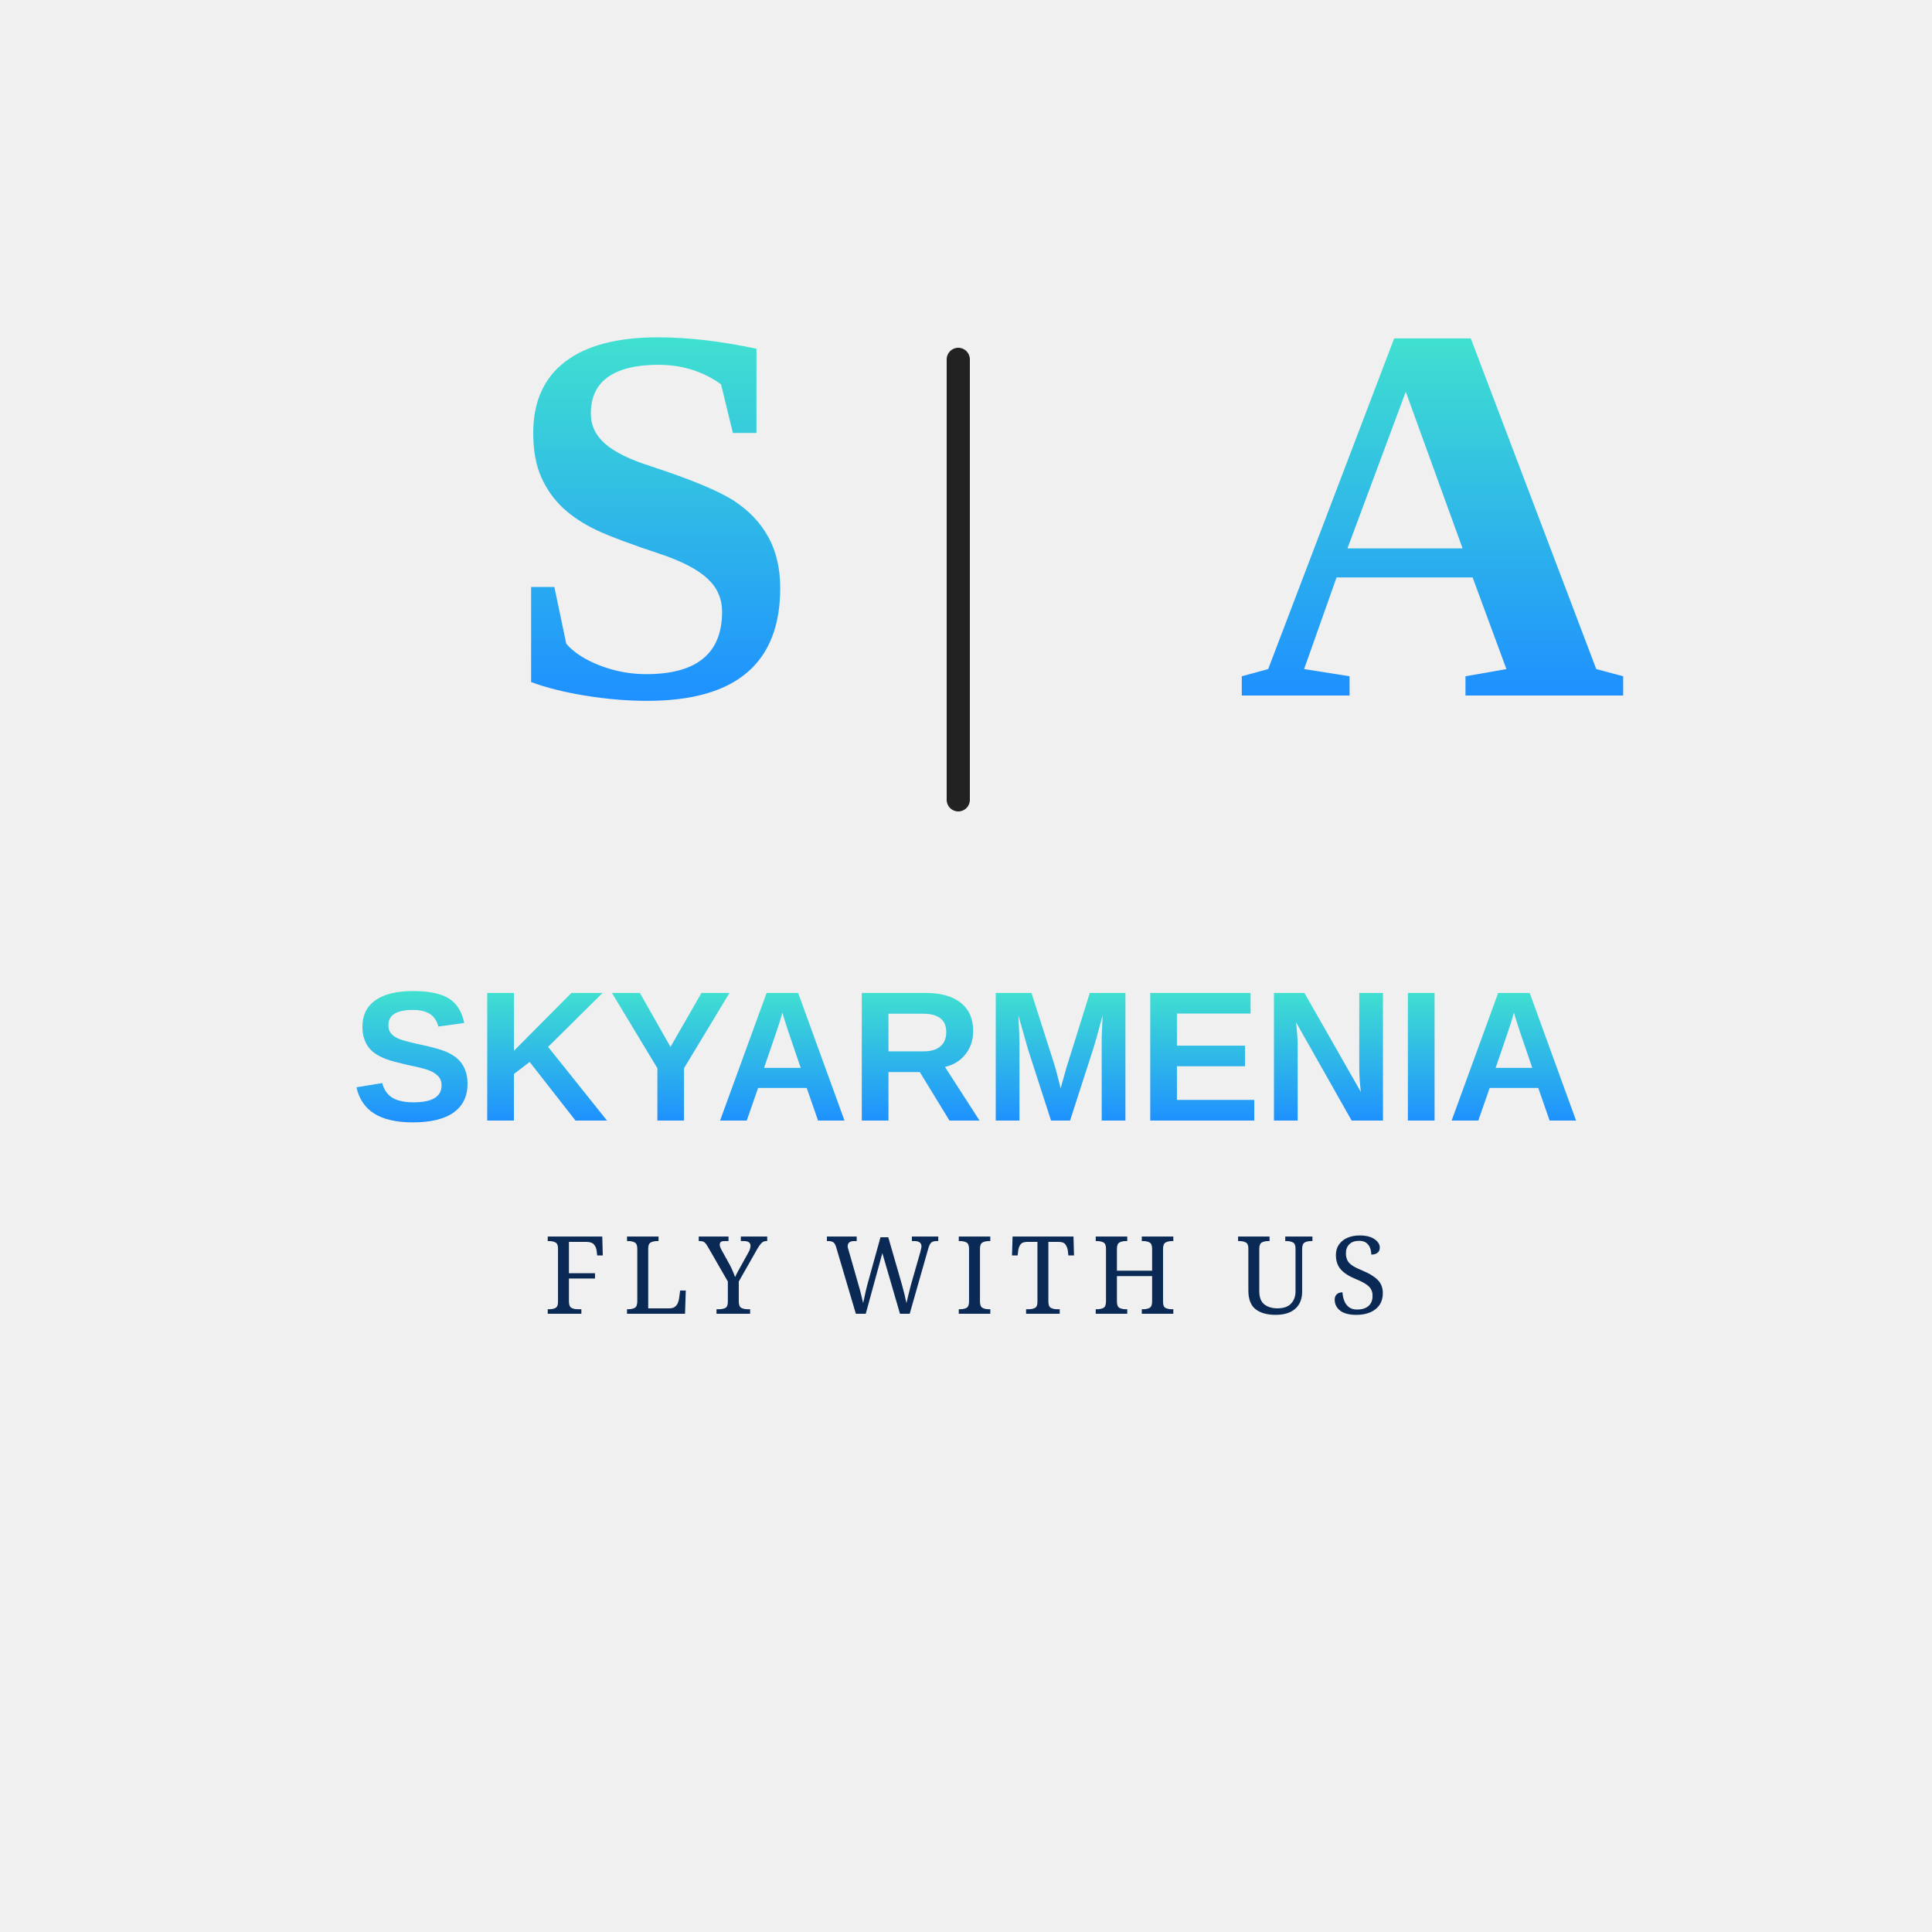
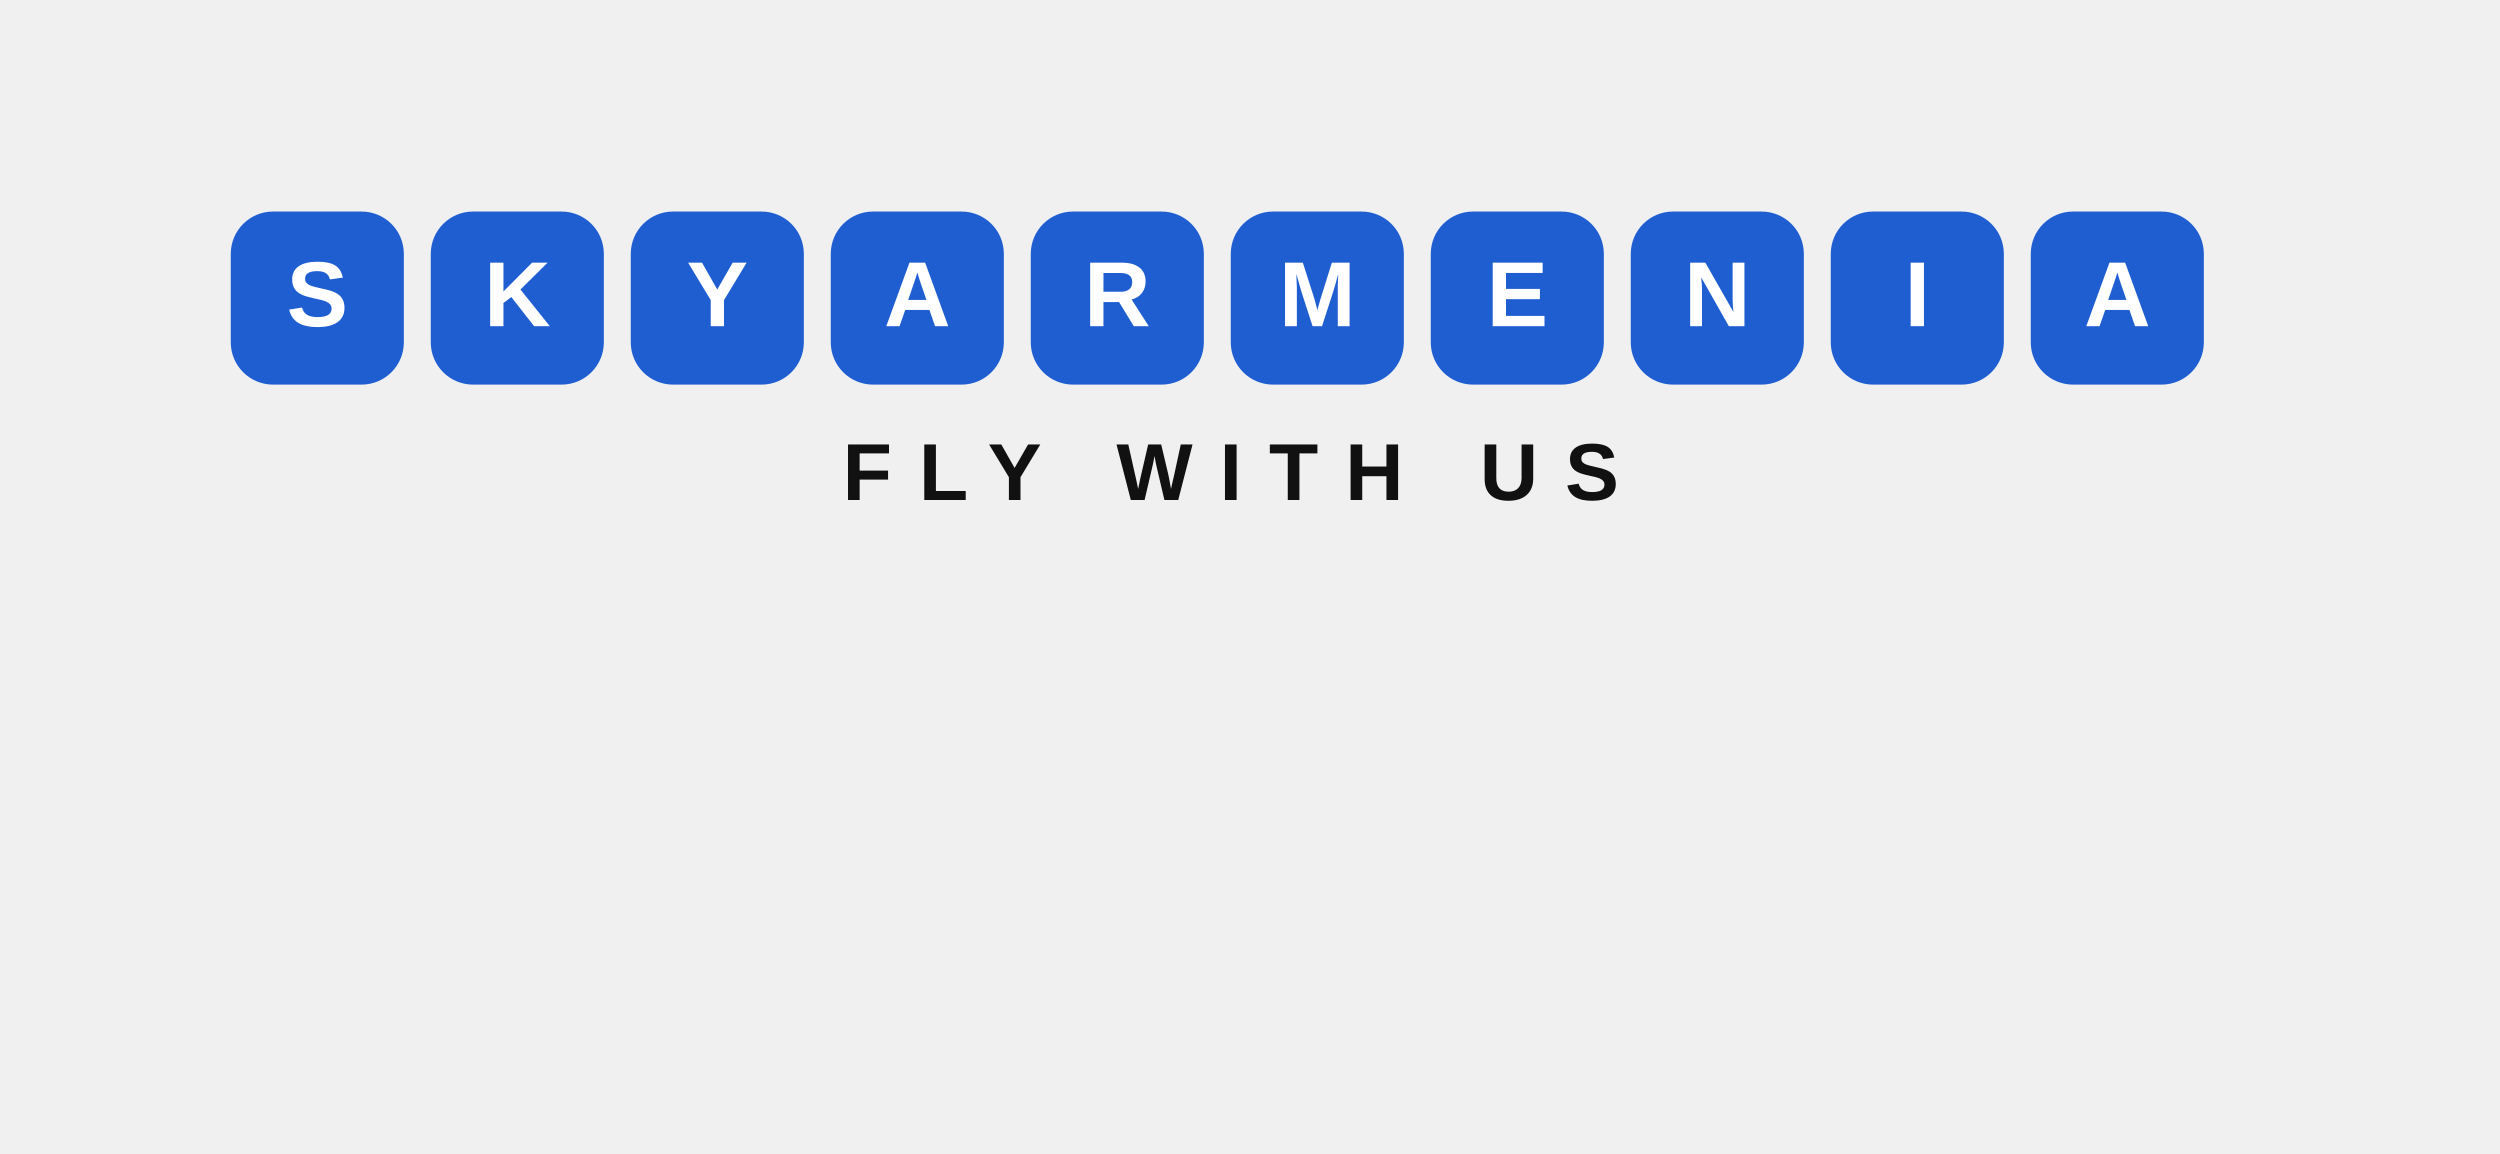
- <svg xmlns="http://www.w3.org/2000/svg" width="500" height="500" viewBox="0 0 500 500">
+ <svg xmlns="http://www.w3.org/2000/svg" viewBox="0 0 1300 600" width="1300" height="600">
  <defs>
-     <linearGradient id="gradBlue" x1="0%" y1="0%" x2="0%" y2="100%">
-       <stop offset="0%" stop-color="#40E0D0" />
-       <stop offset="100%" stop-color="#1E90FF" />
-     </linearGradient>
+     <style>
+       .tile { fill: #1f5ed1; }
+       .title { fill: #ffffff; font-weight: 700; font-family: 'Montserrat', 'Segoe UI', Arial, sans-serif; letter-spacing: 10px; }
+       .tagline { fill: #111111; font-weight: 600; font-family: 'Montserrat', 'Segoe UI', Arial, sans-serif; letter-spacing: 14px; }
+     </style>
  </defs>
-   <text x="130" y="180" font-family="Times New Roman, serif" font-size="140" font-weight="bold" fill="url(#gradBlue)">S</text>
-   <text x="320" y="180" font-family="Times New Roman, serif" font-size="140" font-weight="bold" fill="url(#gradBlue)">A</text>
-   <rect x="245" y="90" width="6" height="120" rx="3" fill="#222" />
-   <text x="250" y="290" text-anchor="middle" font-family="Arial, sans-serif" font-size="48" font-weight="bold" fill="url(#gradBlue)">SKYARMENIA</text>
-   <text x="250" y="340" text-anchor="middle" font-family="Georgia, serif" font-size="28" letter-spacing="4" fill="#0A2A55">FLY WITH US</text>
+   <g id="logo" transform="translate(120,110)">
+     <g id="tiles" transform="translate(0,0)">
+       <rect class="tile" x="0" y="0" width="90" height="90" rx="22" ry="22" />
+       <rect class="tile" x="104" y="0" width="90" height="90" rx="22" ry="22" />
+       <rect class="tile" x="208" y="0" width="90" height="90" rx="22" ry="22" />
+       <rect class="tile" x="312" y="0" width="90" height="90" rx="22" ry="22" />
+       <rect class="tile" x="416" y="0" width="90" height="90" rx="22" ry="22" />
+       <rect class="tile" x="520" y="0" width="90" height="90" rx="22" ry="22" />
+       <rect class="tile" x="624" y="0" width="90" height="90" rx="22" ry="22" />
+       <rect class="tile" x="728" y="0" width="90" height="90" rx="22" ry="22" />
+       <rect class="tile" x="832" y="0" width="90" height="90" rx="22" ry="22" />
+       <rect class="tile" x="936" y="0" width="90" height="90" rx="22" ry="22" />
+     </g>
+     <g id="letters" font-size="48" class="title" dominant-baseline="middle" text-anchor="middle">
+       <text x="45" y="46">S</text>
+       <text x="149" y="46">K</text>
+       <text x="253" y="46">Y</text>
+       <text x="357" y="46">A</text>
+       <text x="461" y="46">R</text>
+       <text x="565" y="46">M</text>
+       <text x="669" y="46">E</text>
+       <text x="773" y="46">N</text>
+       <text x="877" y="46">I</text>
+       <text x="981" y="46">A</text>
+     </g>
+     <g id="tagline" transform="translate(0,150)">
+       <text x="520" y="0" class="tagline" font-size="42" text-anchor="middle">FLY WITH US</text>
+     </g>
+   </g>
</svg>
